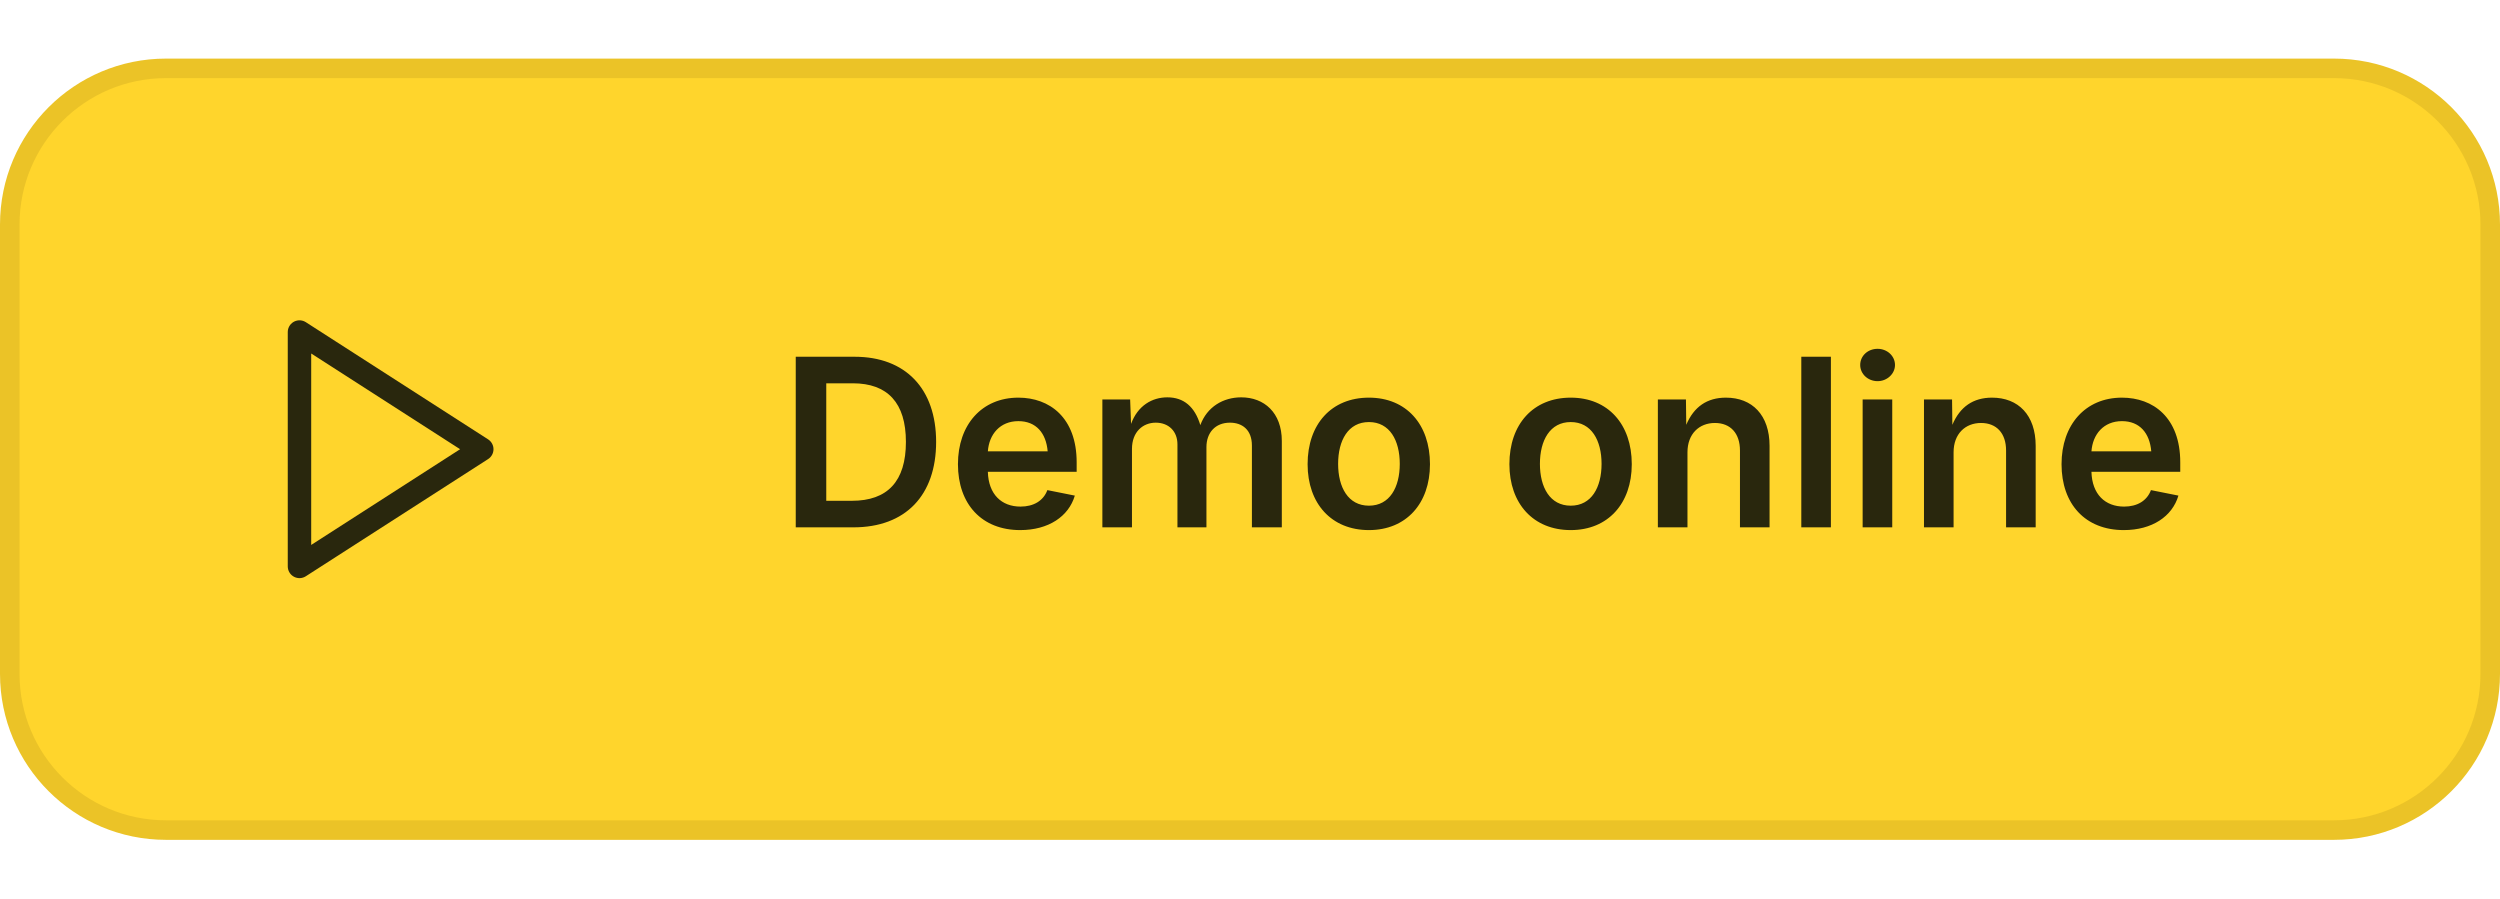
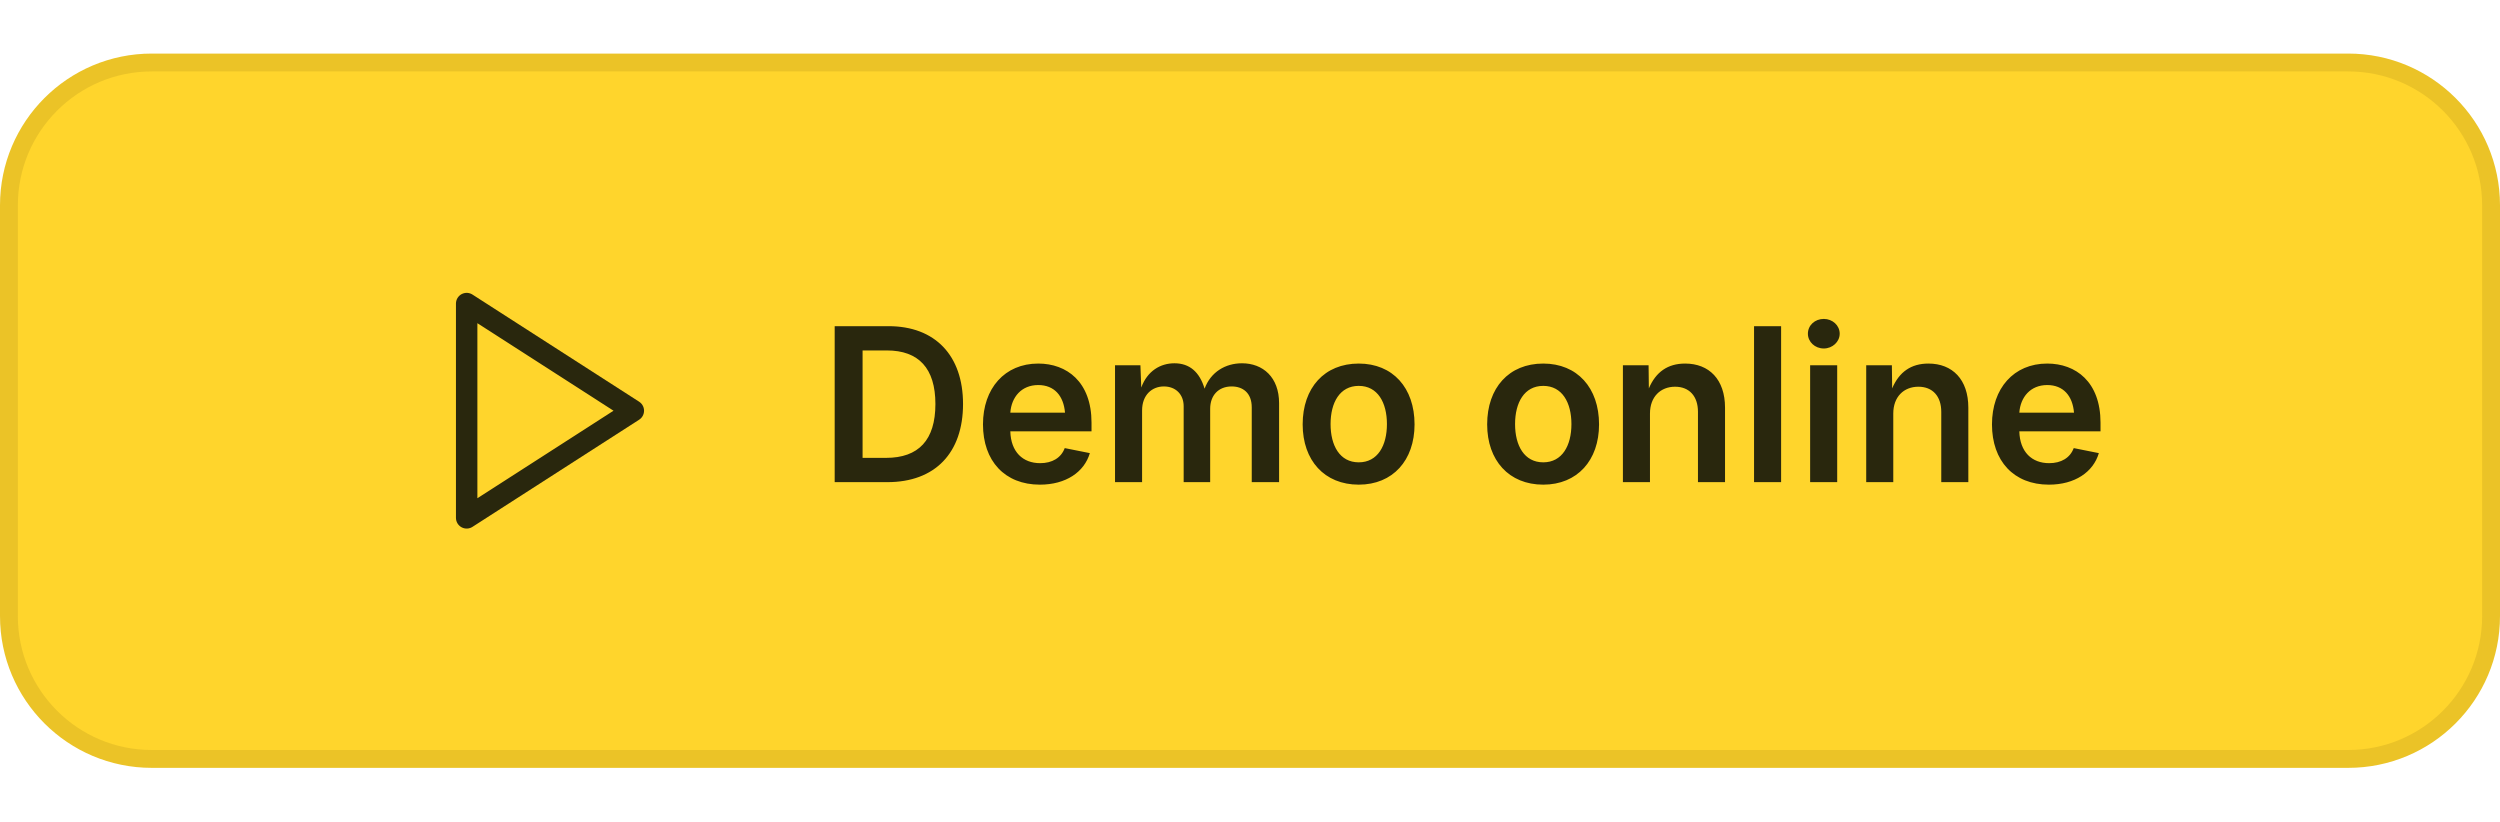
- <svg xmlns="http://www.w3.org/2000/svg" width="128" height="46" viewBox="0 0 128 46" role="img" aria-label="Demo online">
-   <rect x="0.5" y="3.5" width="127" height="39" rx="8" fill="#FFD52C" stroke="#EBC327" />
-   <g transform="translate(12 15) scale(.666667)" fill="none" stroke="#29270D" stroke-width="1.8" stroke-linecap="round" stroke-linejoin="round">
+ <svg xmlns="http://www.w3.org/2000/svg" width="140" height="46" viewBox="0 0 140 46" role="img" aria-label="Demo online">
+   <rect x="0.5" y="3.5" width="139" height="39" rx="8" fill="#FFD52C" stroke="#EBC327" />
+   <g transform="translate(22.8 15) scale(.666667)" fill="none" stroke="#29270D" stroke-width="1.8" stroke-linecap="round" stroke-linejoin="round">
    <polygon points="5 3 19 12 5 21 5 3" />
  </g>
-   <text x="76" y="27" text-anchor="middle" fill="#29270D" font-family="-apple-system, BlinkMacSystemFont, 'Segoe UI', 'PingFang SC', 'Microsoft YaHei', sans-serif" font-size="12" font-weight="600">Demo online</text>
+   <text x="82" y="27" text-anchor="middle" fill="#29270D" font-family="-apple-system, BlinkMacSystemFont, 'Segoe UI', 'PingFang SC', 'Microsoft YaHei', sans-serif" font-size="12" font-weight="600">Demo online</text>
</svg>
